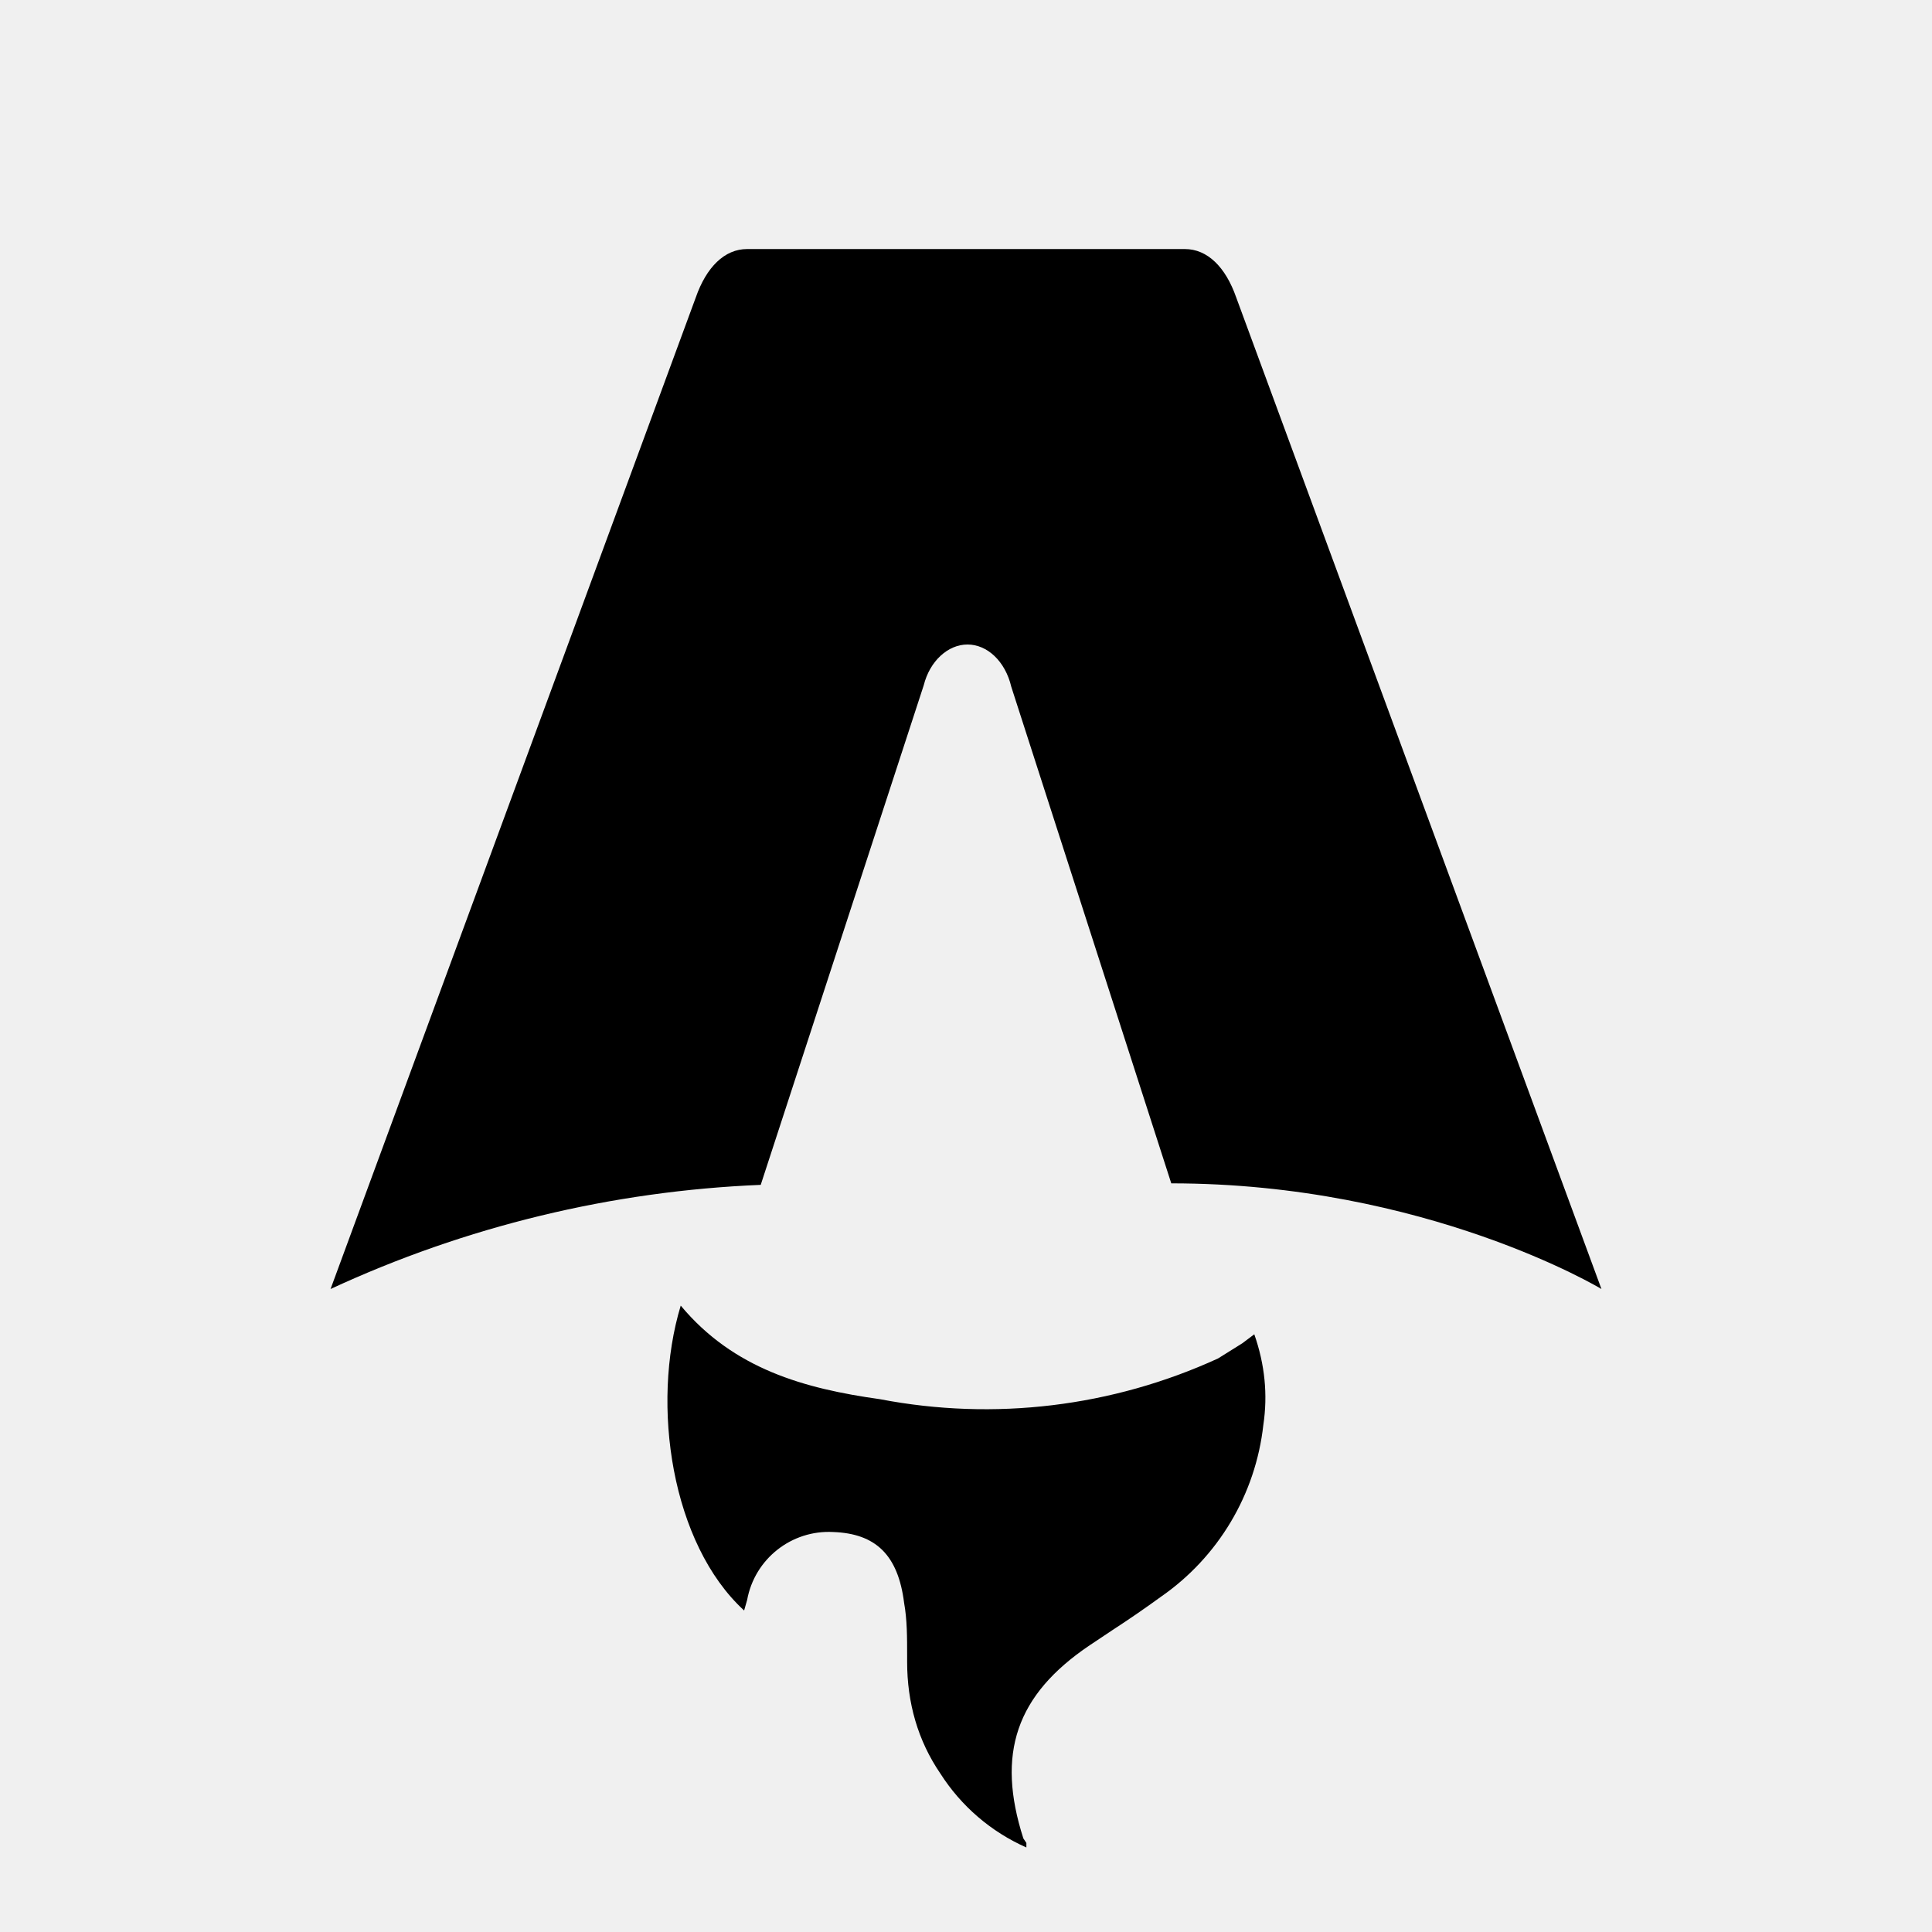
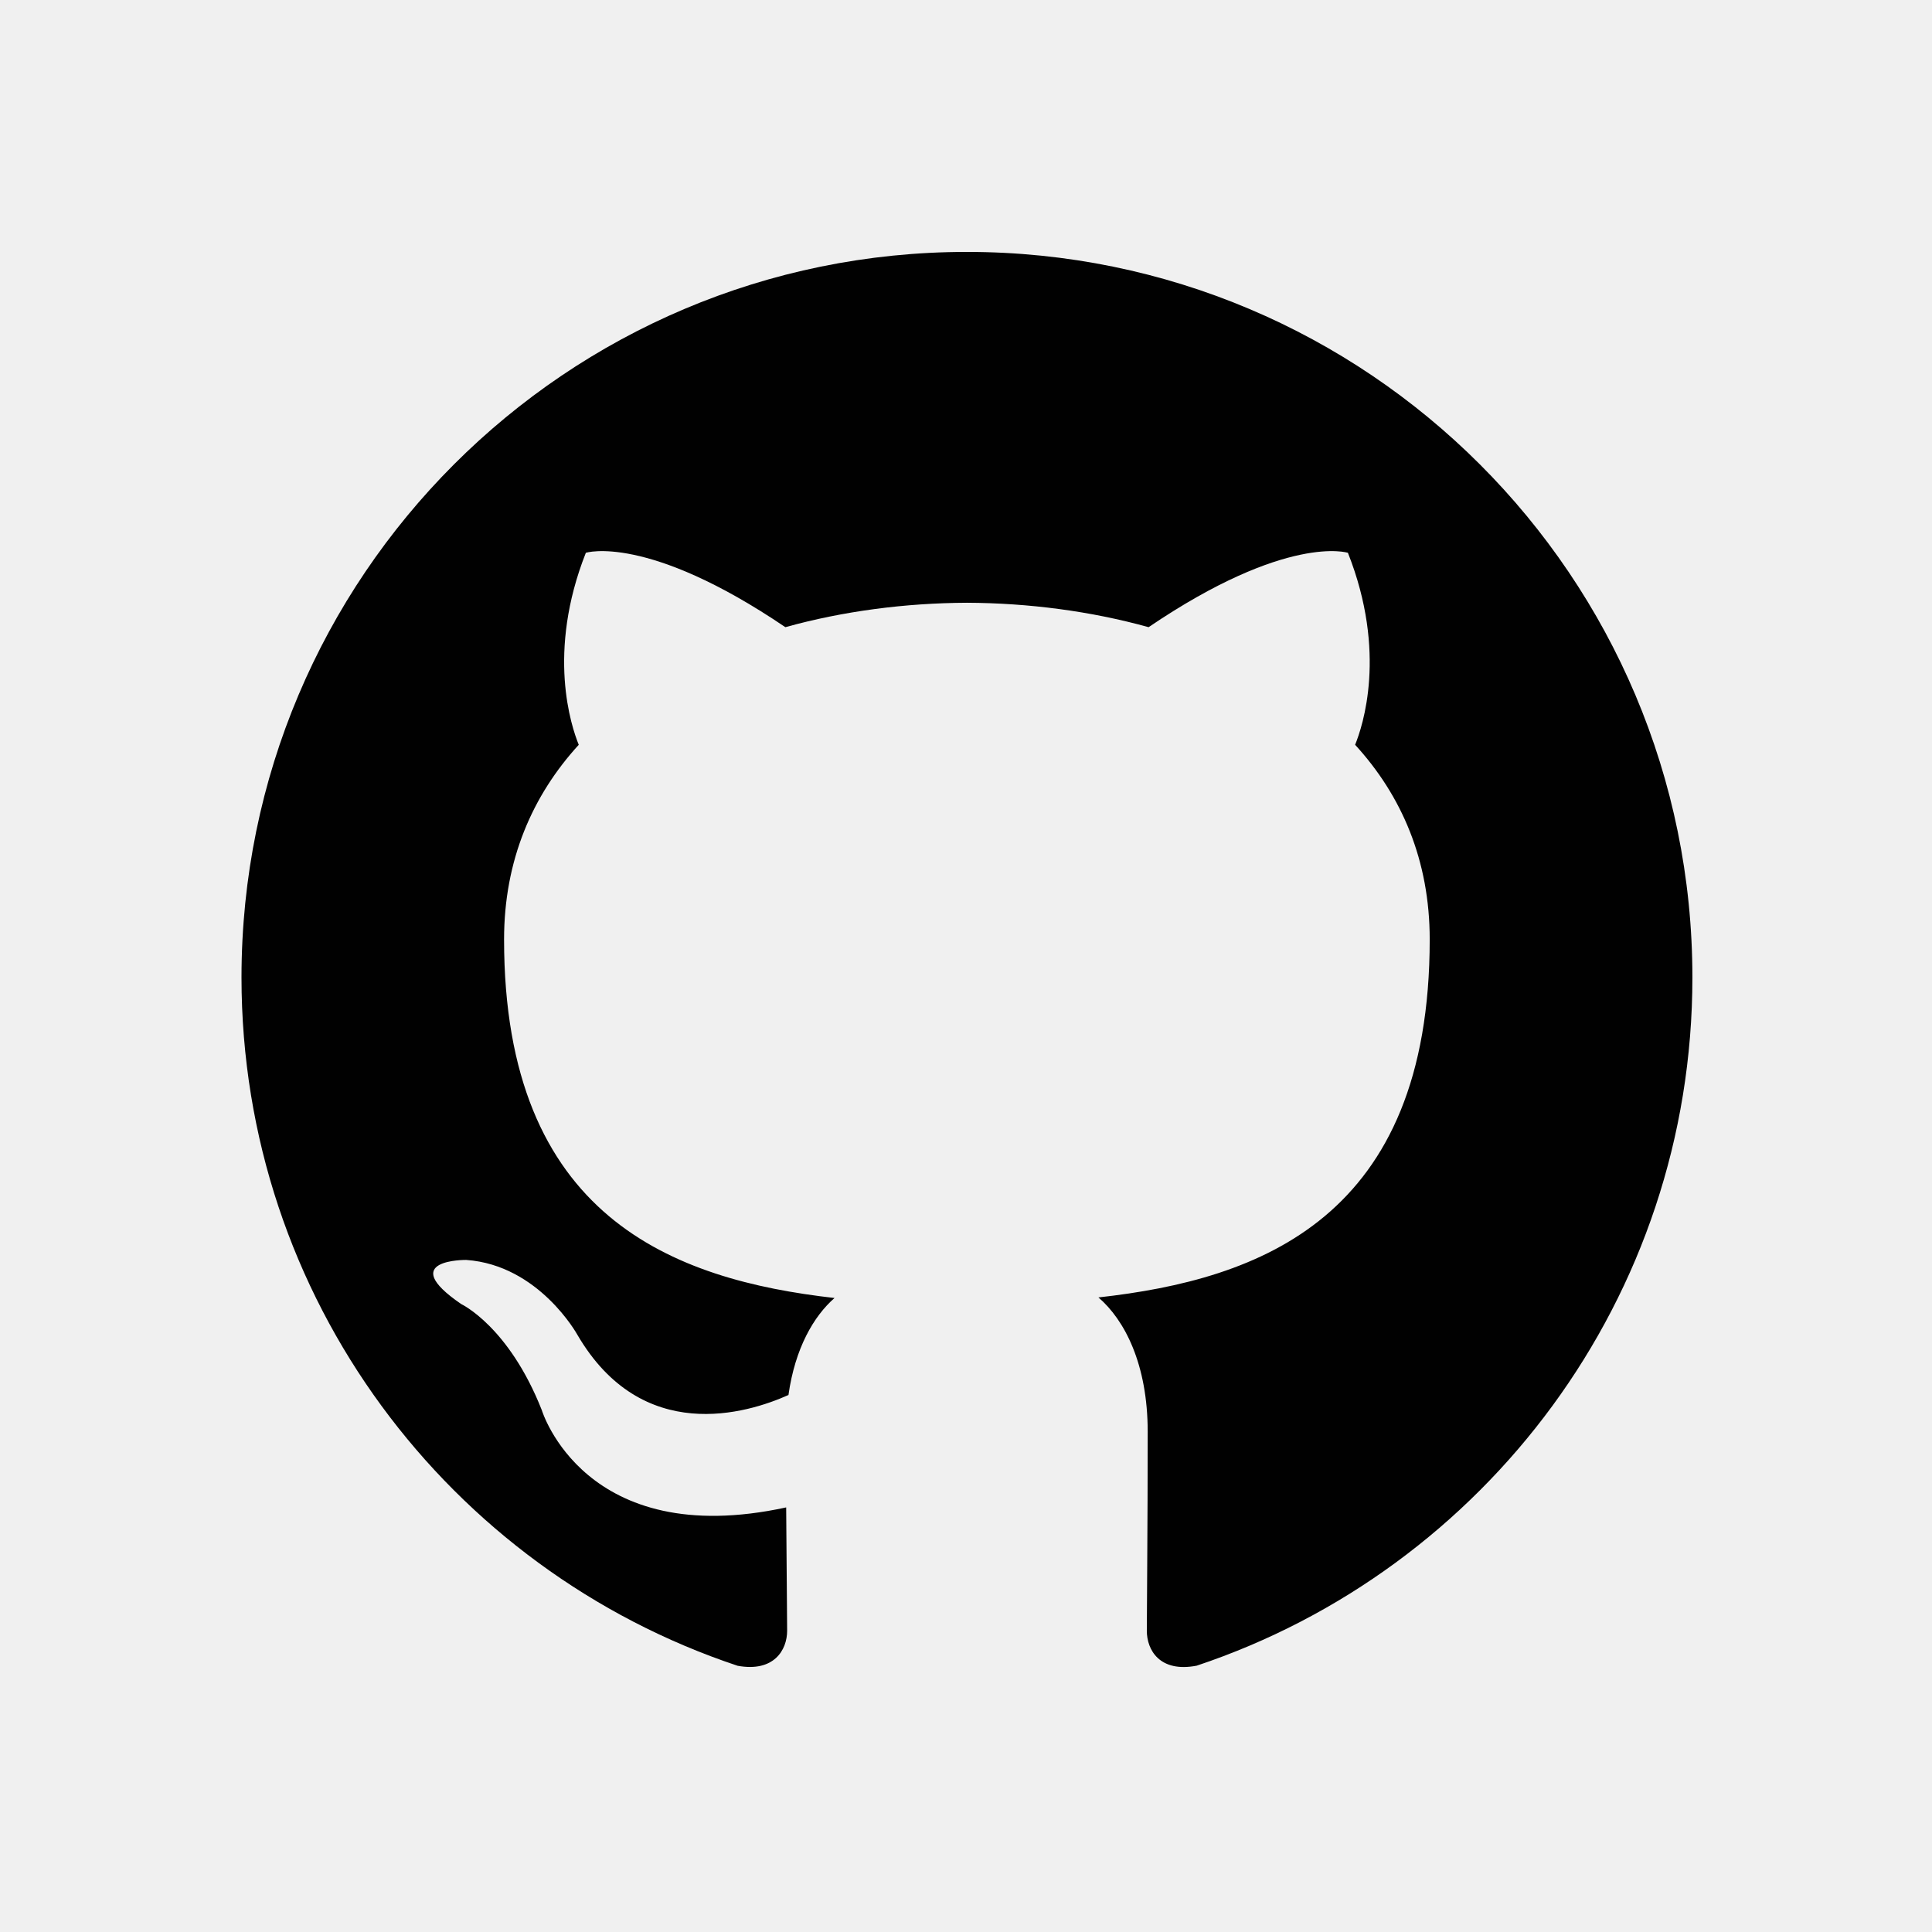
- <svg xmlns="http://www.w3.org/2000/svg" fill="none" viewBox="0 0 128 128">
-   <path d="M50.4 78.5a75.1 75.1 0 0 0-28.5 6.9l24.2-65.7c.7-2 1.9-3.2 3.4-3.2h29c1.5 0 2.7 1.2 3.4 3.2l24.2 65.7s-11.6-7-28.5-7L67 45.5c-.4-1.7-1.6-2.8-2.9-2.8-1.3 0-2.5 1.1-2.9 2.7L50.4 78.5Zm-1.1 28.2Zm-4.2-20.2c-2 6.6-.6 15.8 4.2 20.2a17.5 17.5 0 0 1 .2-.7 5.5 5.5 0 0 1 5.7-4.5c2.8.1 4.3 1.5 4.7 4.7.2 1.1.2 2.3.2 3.5v.4c0 2.7.7 5.2 2.2 7.4a13 13 0 0 0 5.7 4.9v-.3l-.2-.3c-1.8-5.6-.5-9.5 4.4-12.8l1.5-1a73 73 0 0 0 3.2-2.2 16 16 0 0 0 6.8-11.4c.3-2 .1-4-.6-6l-.8.6-1.6 1a37 37 0 0 1-22.4 2.7c-5-.7-9.7-2-13.2-6.2Z" />
-   <style>
-         path { fill: #000; }
-         @media (prefers-color-scheme: dark) {
-             path { fill: #FFF; }
-         }
-     </style>
+ <svg xmlns="http://www.w3.org/2000/svg" width="100%" height="100%" viewBox="0 0 64 64" version="1.1" xml:space="preserve" style="fill-rule:evenodd;clip-rule:evenodd;stroke-linejoin:round;stroke-miterlimit:2;">
+   <rect id="Icons" x="0" y="-192" width="1280" height="800" style="fill:none;" />
+   <g id="Icons1">
+     <g id="Strike" />
+     <g id="H1" />
+     <g id="H2" />
+     <g id="H3" />
+     <g id="list-ul" />
+     <g id="hamburger-1" />
+     <g id="hamburger-2" />
+     <g id="list-ol" />
+     <g id="list-task" />
+     <g id="trash" />
+     <g id="vertical-menu" />
+     <g id="horizontal-menu" />
+     <g id="sidebar-2" />
+     <g id="Pen" />
+     <g id="Pen1" />
+     <g id="clock" />
+     <g id="external-link" />
+     <g id="hr" />
+     <g id="info" />
+     <g id="warning" />
+     <g id="plus-circle" />
+     <g id="minus-circle" />
+     <g id="vue" />
+     <g id="cog" />
+     <path id="github" d="M32.029,8.345c-13.27,0 -24.029,10.759 -24.029,24.033c0,10.617 6.885,19.624 16.435,22.803c1.202,0.22 1.64,-0.522 1.64,-1.16c0,-0.569 -0.02,-2.081 -0.032,-4.086c-6.685,1.452 -8.095,-3.222 -8.095,-3.222c-1.093,-2.775 -2.669,-3.514 -2.669,-3.514c-2.182,-1.492 0.165,-1.462 0.165,-1.462c2.412,0.171 3.681,2.477 3.681,2.477c2.144,3.672 5.625,2.611 6.994,1.997c0.219,-1.553 0.838,-2.612 1.526,-3.213c-5.336,-0.606 -10.947,-2.669 -10.947,-11.877c0,-2.623 0.937,-4.769 2.474,-6.449c-0.247,-0.608 -1.072,-3.051 0.235,-6.36c0,0 2.018,-0.646 6.609,2.464c1.917,-0.533 3.973,-0.8 6.016,-0.809c2.041,0.009 4.097,0.276 6.017,0.809c4.588,-3.11 6.602,-2.464 6.602,-2.464c1.311,3.309 0.486,5.752 0.239,6.36c1.54,1.68 2.471,3.826 2.471,6.449c0,9.232 -5.62,11.263 -10.974,11.858c0.864,0.742 1.632,2.208 1.632,4.451c0,3.212 -0.029,5.804 -0.029,6.591c0,0.644 0.432,1.392 1.652,1.157c9.542,-3.185 16.421,-12.186 16.421,-22.8c0,-13.274 -10.76,-24.033 -24.034,-24.033" style="fill:#010101;" />
+     <g id="logo" />
+     <g id="eye-slash" />
+     <g id="eye" />
+     <g id="toggle-off" />
+     <g id="shredder" />
+     <g id="spinner--loading--dots-" />
+     <g id="react" />
+   </g>
</svg>
